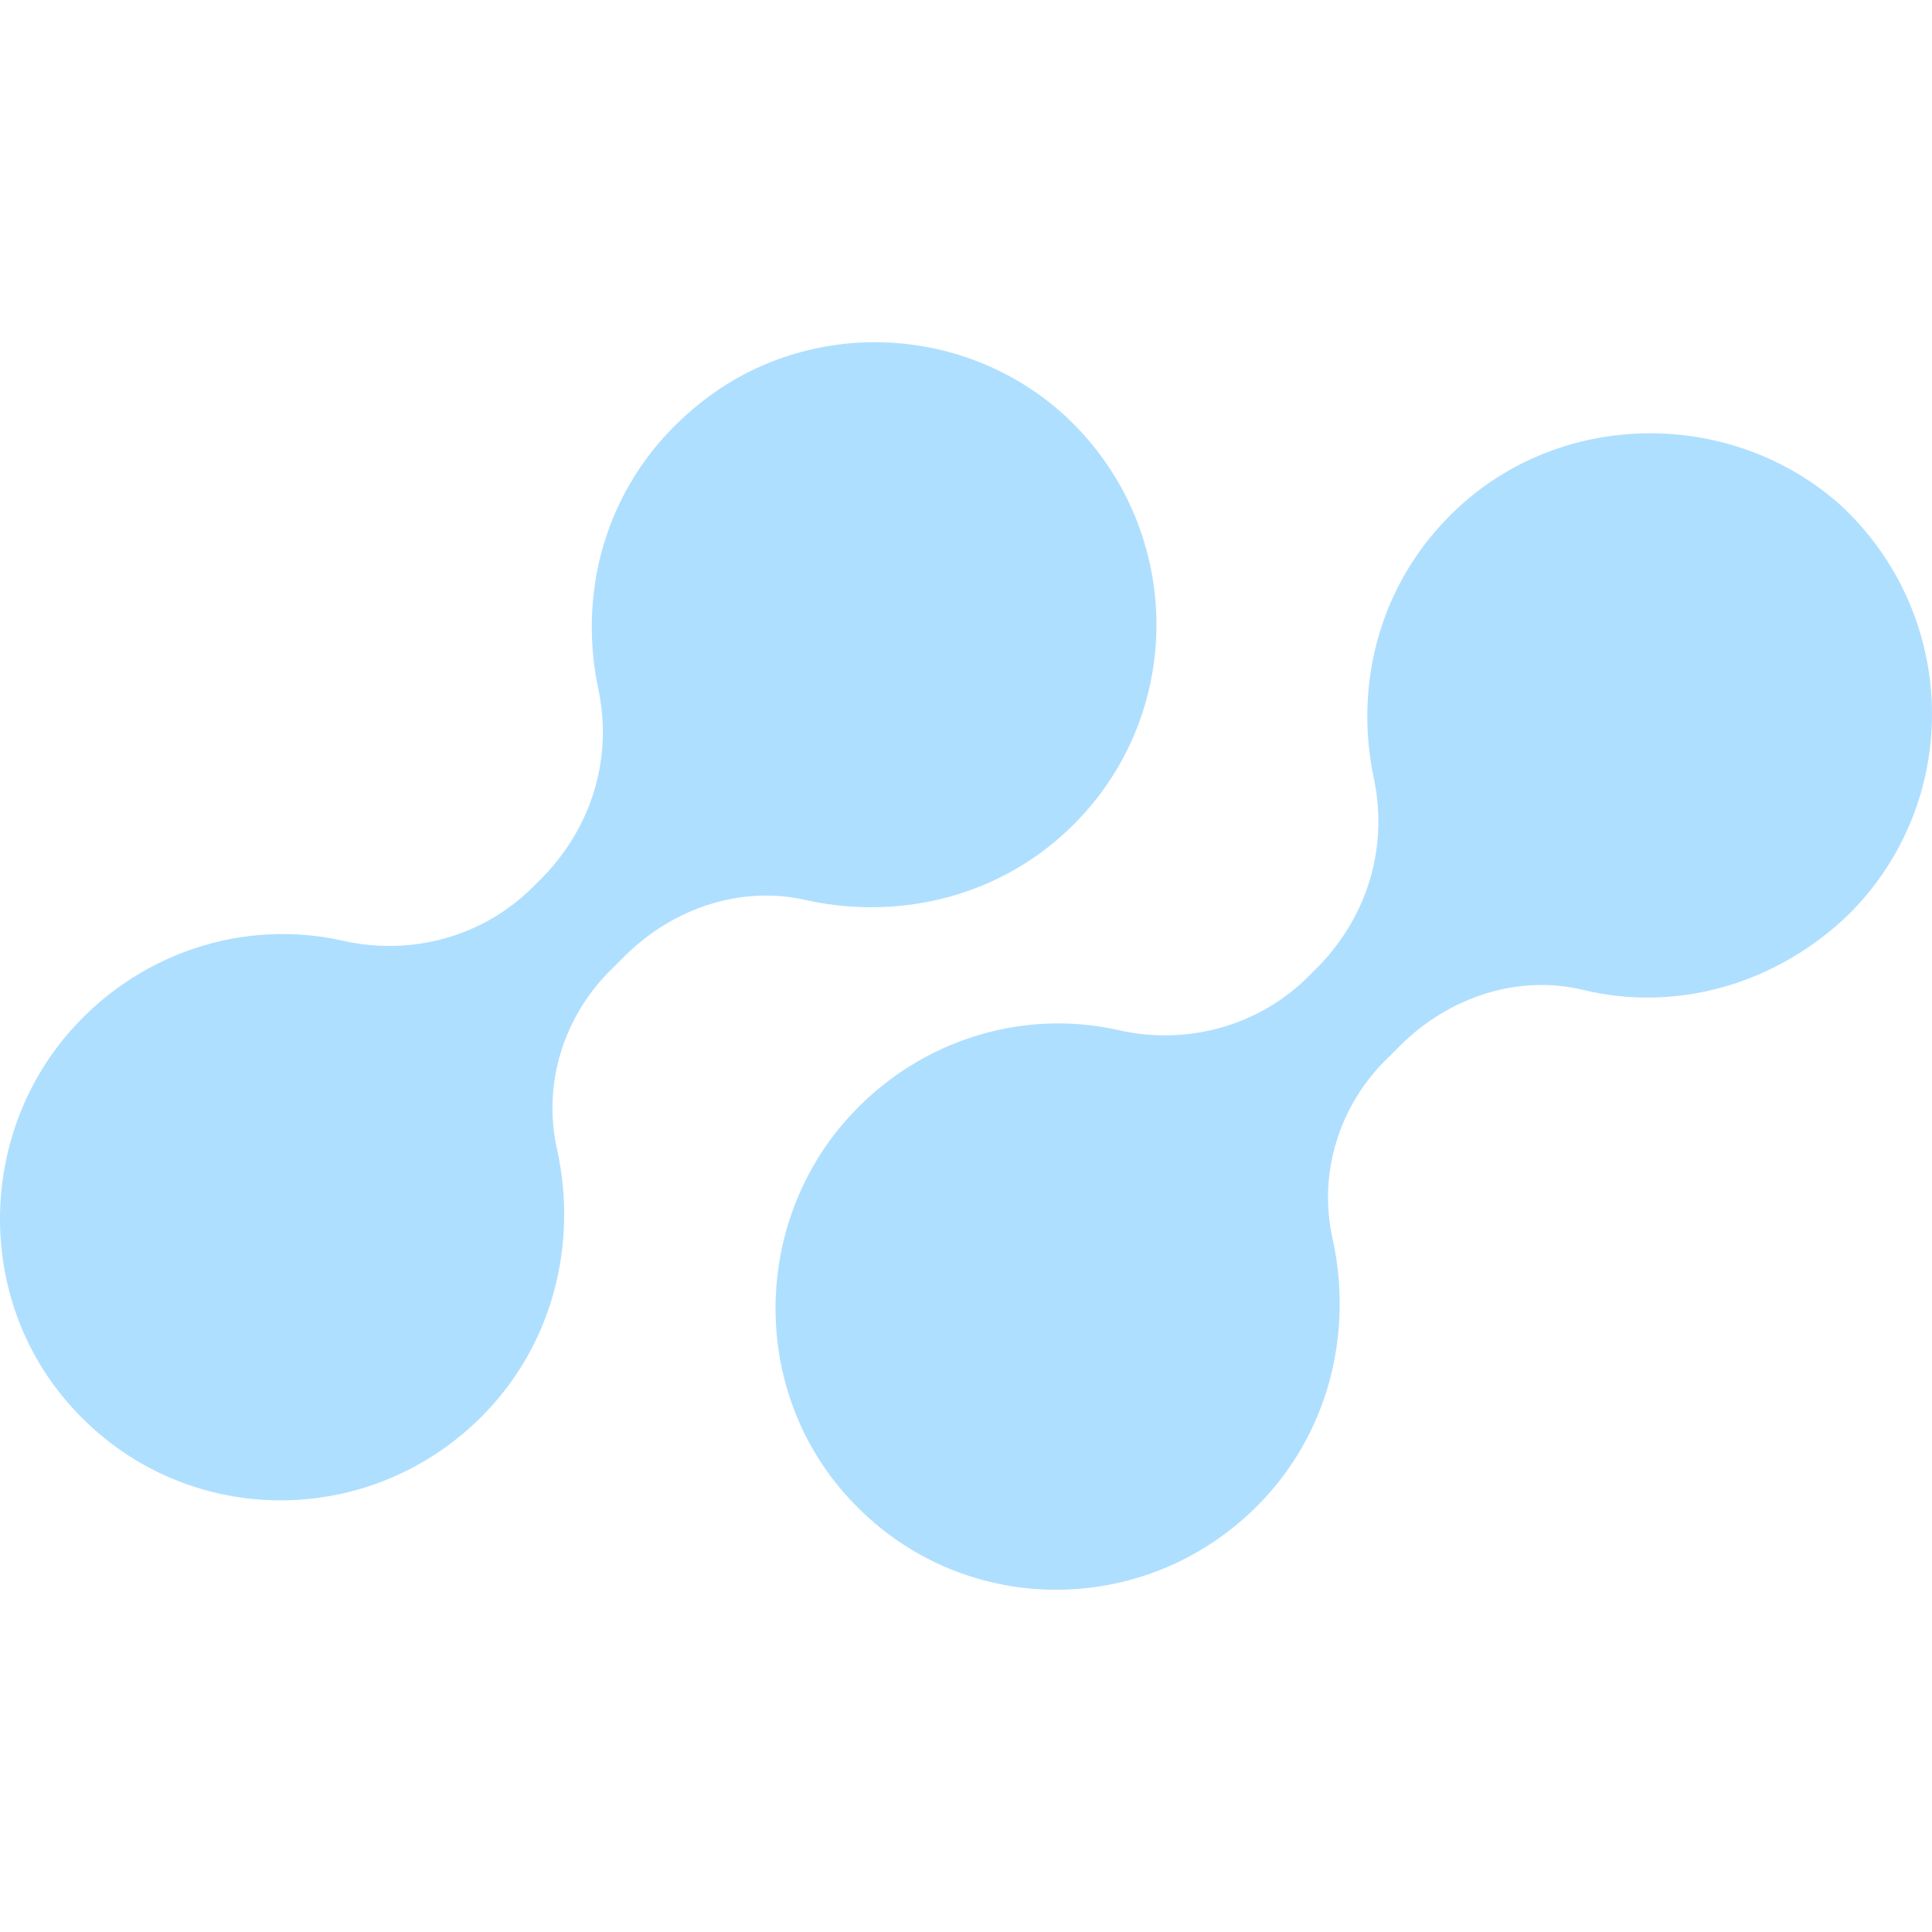
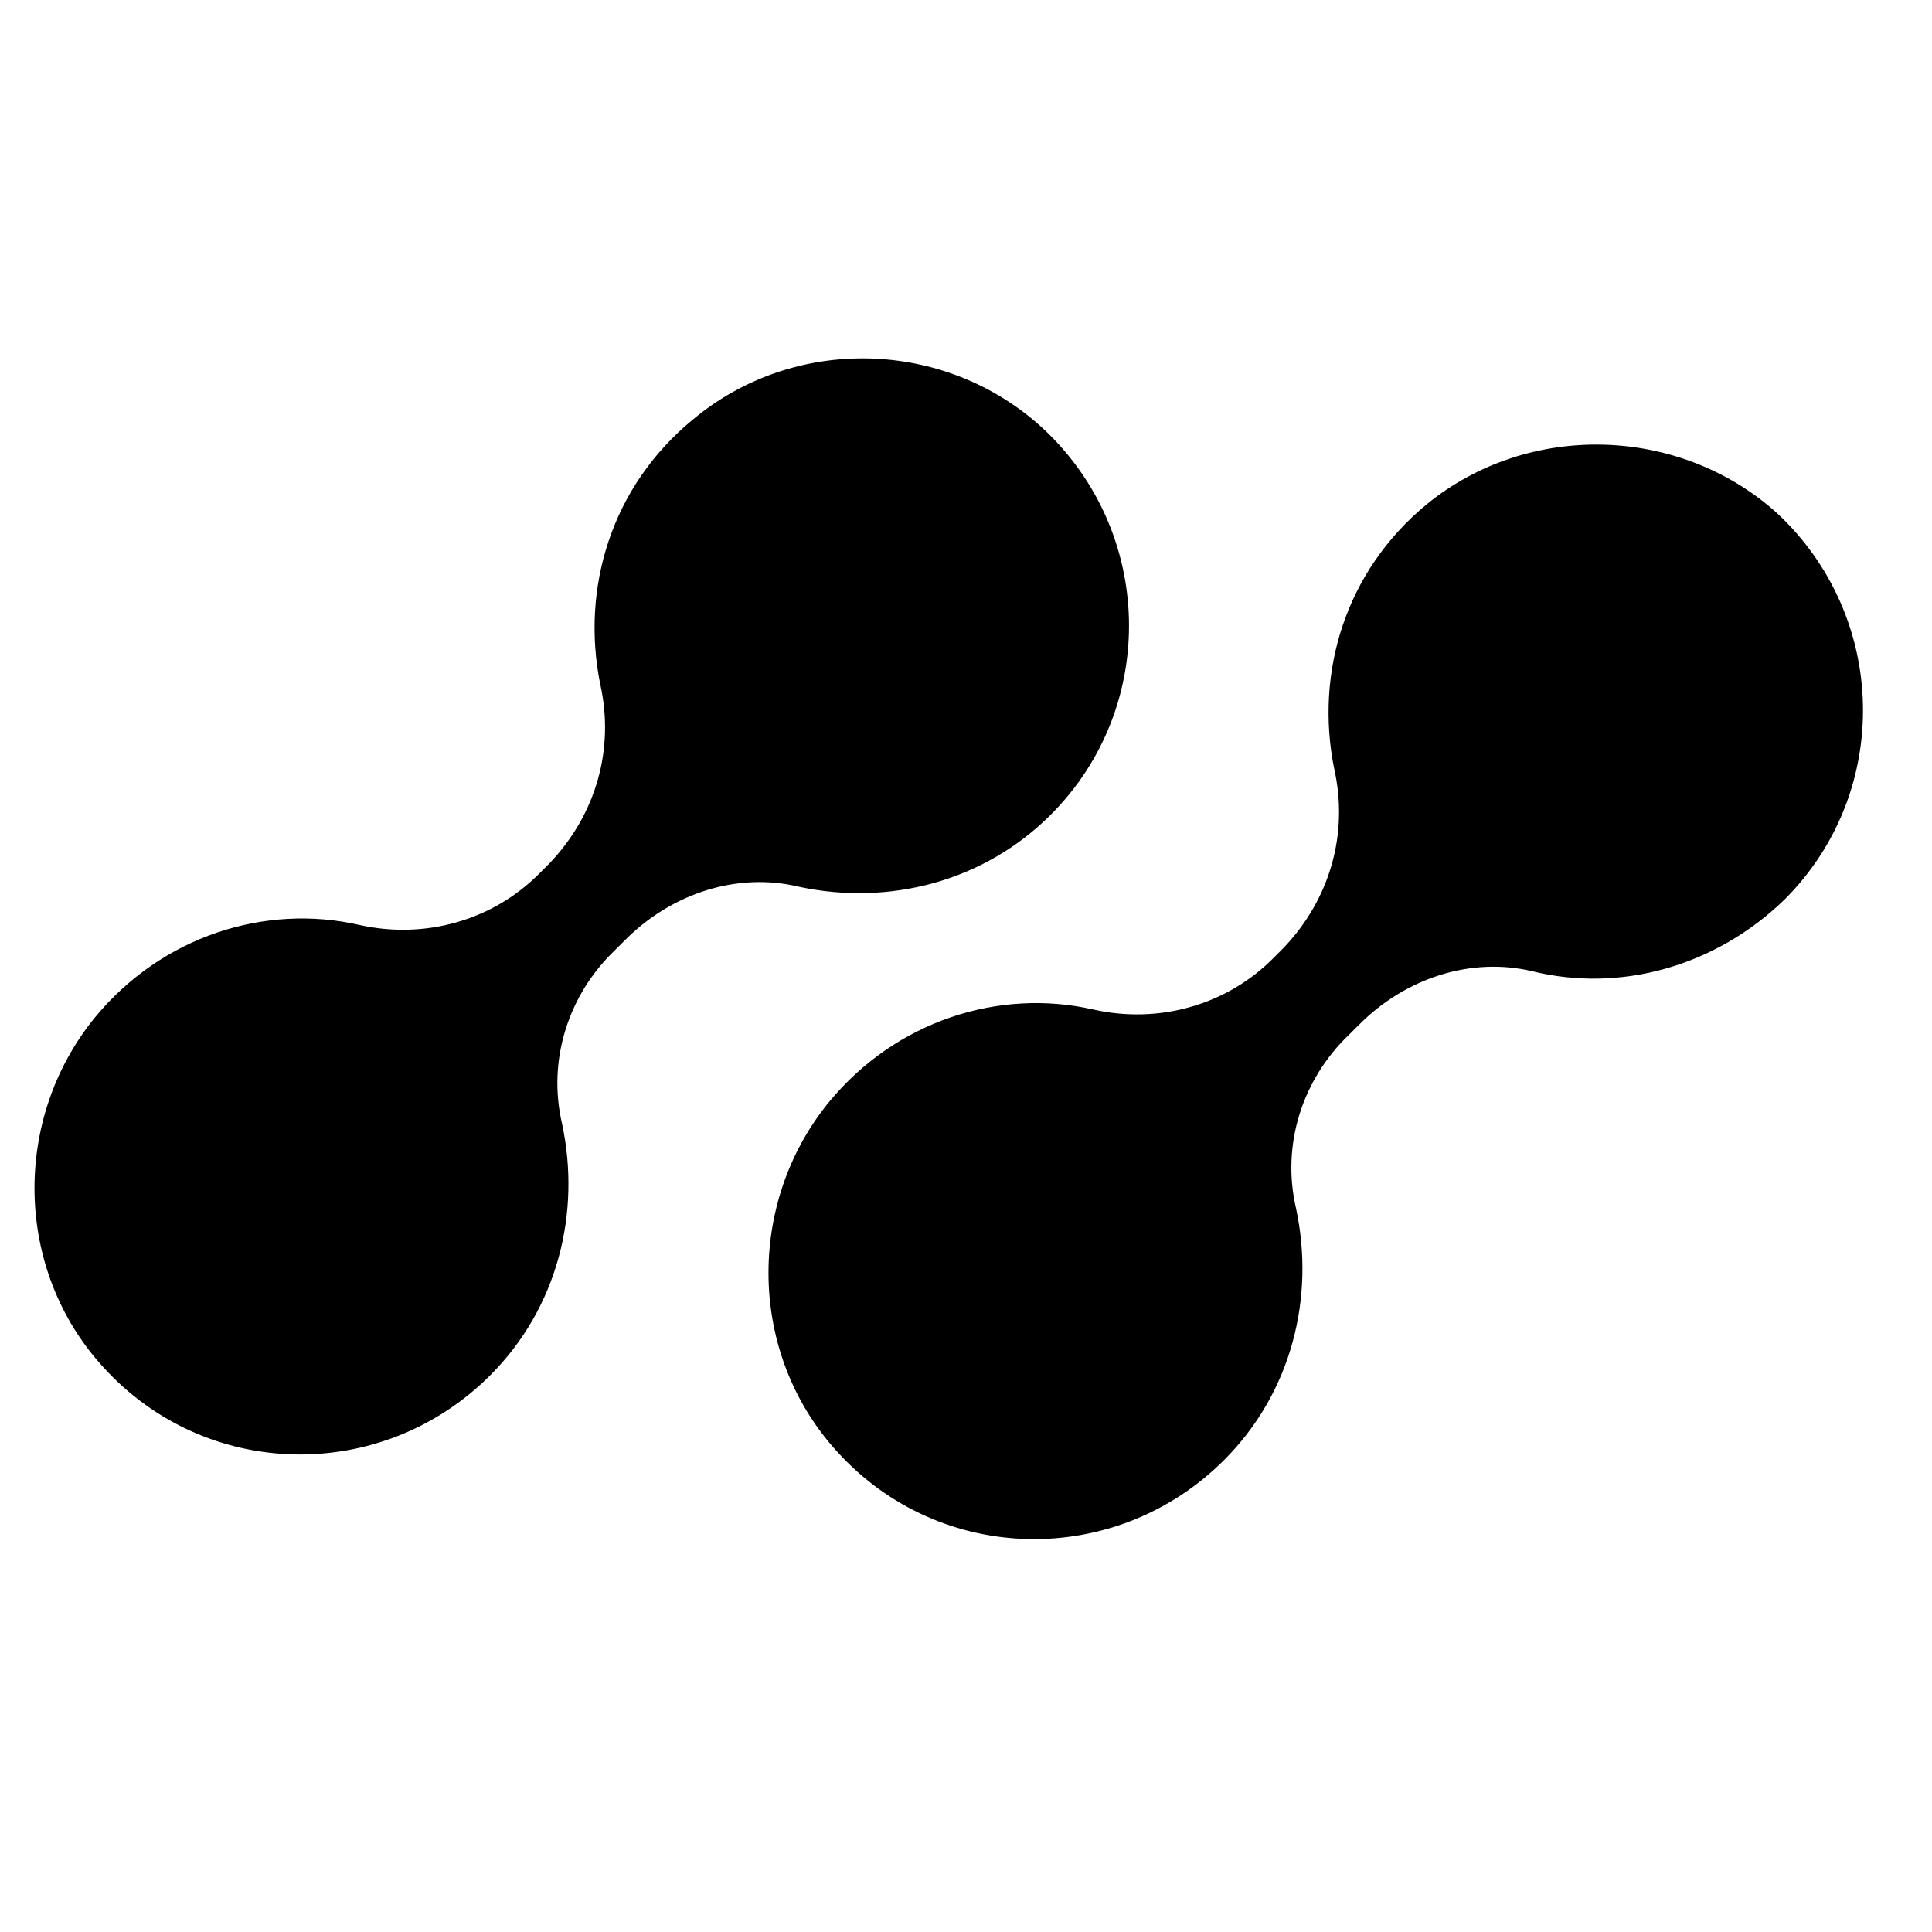
- <svg xmlns="http://www.w3.org/2000/svg" width="53" height="53" viewBox="0 0 53 53" fill="none">
-   <g id="Frame 1321315575">
-     <g id="Group">
-       <path id="Vector" d="M29.454 22.618C32.581 19.491 32.459 14.403 29.209 11.398C26.389 8.823 22.036 8.701 19.093 11.153C16.701 13.115 15.843 16.058 16.395 18.817C16.824 20.718 16.272 22.618 14.923 24.029L14.617 24.335C13.268 25.684 11.306 26.236 9.405 25.807C6.708 25.194 3.703 26.113 1.741 28.504C-0.65 31.447 -0.588 35.8 1.987 38.621C4.991 41.931 10.08 41.993 13.207 38.866C15.169 36.904 15.843 34.145 15.291 31.57C14.862 29.73 15.475 27.83 16.824 26.542L17.131 26.236C18.48 24.887 20.38 24.274 22.158 24.703C24.733 25.255 27.492 24.58 29.454 22.618Z" fill="#AFDFFF" />
-       <path id="Vector_2" d="M40.368 13.606C37.977 15.568 37.118 18.511 37.67 21.27C38.099 23.171 37.547 25.071 36.199 26.481L35.892 26.788C34.543 28.137 32.581 28.689 30.681 28.259C27.983 27.646 24.979 28.566 23.017 30.957C20.625 33.9 20.687 38.253 23.262 41.073C26.266 44.384 31.355 44.446 34.482 41.319C36.444 39.357 37.118 36.598 36.566 34.023C36.137 32.183 36.75 30.283 38.099 28.995L38.406 28.689C39.755 27.34 41.655 26.727 43.433 27.156C45.947 27.769 48.706 27.033 50.729 25.071C53.856 21.944 53.734 16.855 50.484 13.851C47.664 11.337 43.311 11.215 40.368 13.606Z" fill="#AFDFFF" />
-     </g>
-   </g>
+ <svg xmlns="http://www.w3.org/2000/svg" width="56" height="56" viewBox="0 0 56 56" fill="none">
+   <path d="M30.454 23.618C33.581 20.491 33.459 15.403 30.209 12.398C27.389 9.823 23.036 9.701 20.093 12.153C17.701 14.115 16.843 17.058 17.395 19.817C17.824 21.718 17.272 23.618 15.923 25.029L15.617 25.335C14.268 26.684 12.306 27.236 10.405 26.807C7.708 26.194 4.703 27.113 2.741 29.504C0.35 32.447 0.412 36.8 2.987 39.621C5.991 42.931 11.08 42.993 14.207 39.866C16.169 37.904 16.843 35.145 16.291 32.57C15.862 30.73 16.475 28.83 17.824 27.542L18.131 27.236C19.48 25.887 21.38 25.274 23.158 25.703C25.733 26.255 28.492 25.58 30.454 23.618Z" fill="black" />
+   <path d="M41.368 14.606C38.977 16.568 38.118 19.511 38.67 22.27C39.099 24.171 38.547 26.071 37.199 27.481L36.892 27.788C35.543 29.137 33.581 29.689 31.681 29.259C28.983 28.646 25.979 29.566 24.017 31.957C21.625 34.9 21.687 39.253 24.262 42.073C27.266 45.384 32.355 45.446 35.482 42.319C37.444 40.357 38.118 37.598 37.566 35.023C37.137 33.183 37.75 31.283 39.099 29.995L39.406 29.689C40.755 28.34 42.655 27.727 44.433 28.156C46.947 28.769 49.706 28.033 51.729 26.071C54.856 22.944 54.734 17.855 51.484 14.851C48.664 12.337 44.311 12.215 41.368 14.606Z" fill="black" />
</svg>
